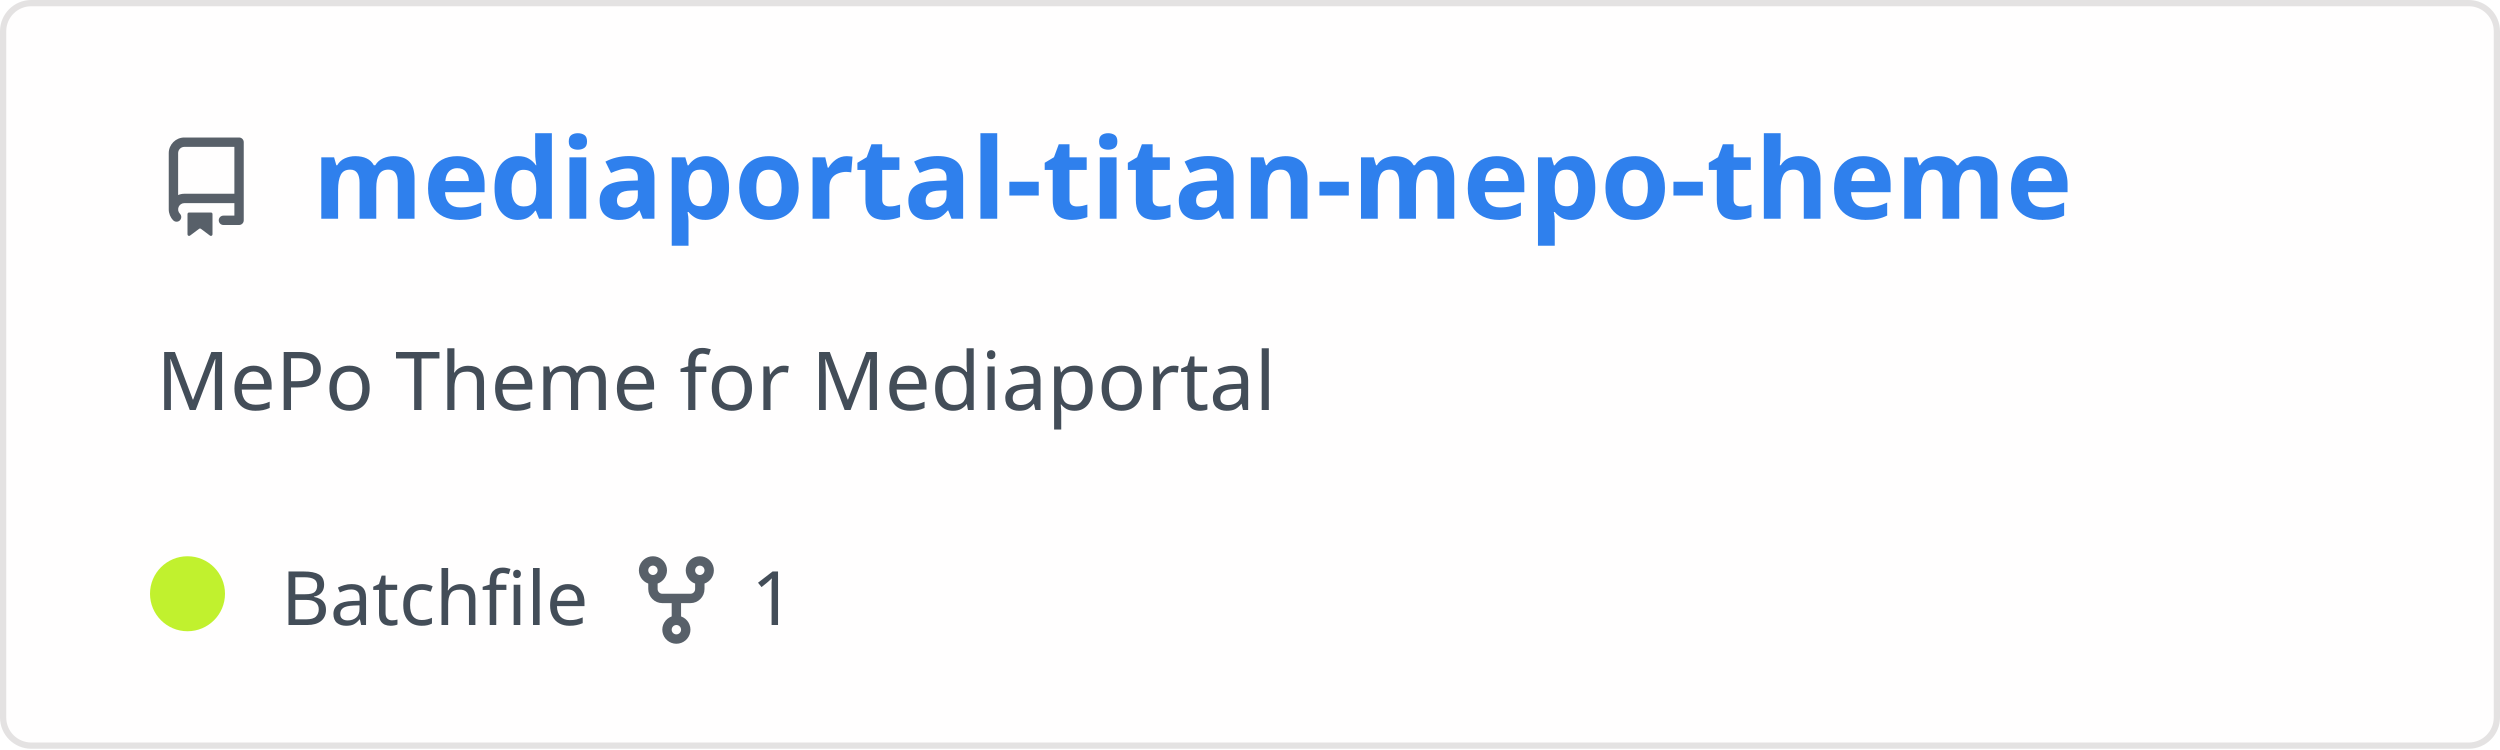
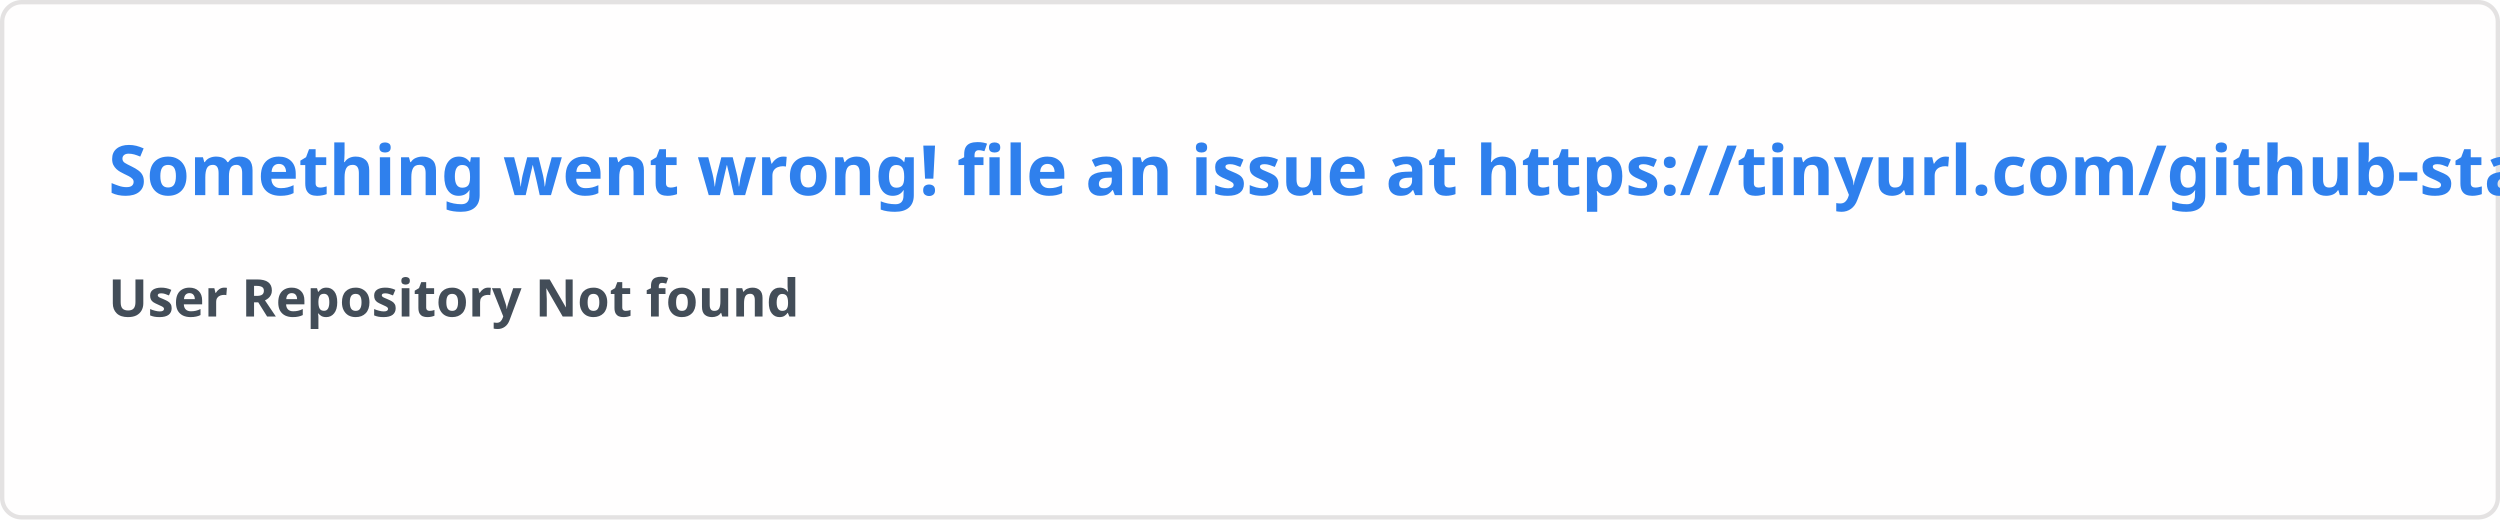
- <svg xmlns="http://www.w3.org/2000/svg" width="400" height="120" viewBox="0 0 400 120" fill="none" role="img" aria-labelledby="descId">
+ <svg xmlns="http://www.w3.org/2000/svg" width="576.5" height="120" viewBox="0 0 576.5 120" fill="#fffefe">
  <style>
-           .header {
-             font: 600 18px 'Segoe UI', Ubuntu, Sans-Serif;
-             fill: #2f80ed;
-             animation: fadeInAnimation 0.8s ease-in-out forwards;
-           }
-           @supports(-moz-appearance: auto) {
-             /* Selector detects Firefox */
-             .header { font-size: 15.5px; }
-           }
-           
-     .description {
-       font: 400 13px 'Segoe UI', Ubuntu, Sans-Serif;fill: #434d58;
-       
-     }
-     .gray { font: 400 12px 'Segoe UI', Ubuntu, Sans-Serif; fill: #434d58 }
-     .badge { font: 600 11px 'Segoe UI', Ubuntu, Sans-Serif; }
-     .badge rect { opacity: 0.2 }
- 
-     .stat { font: 400 12px 'Segoe UI', Ubuntu, Sans-Serif; fill: #434d58 }
-     .stagger {
-       opacity: 0;
-       animation: fadeInAnimation 0.3s ease-in-out forwards;
-     }
-     .not_bold { font-weight: 400 }
-     .bold { font-weight: 700 }
-     .icon {
-       fill: #586069;
-       display: block;
-     }
-   
- 
-           
-       /* Animations */
-       @keyframes scaleInAnimation {
-         from {
-           transform: translate(-5px, 5px) scale(0);
-         }
-         to {
-           transform: translate(-5px, 5px) scale(1);
-         }
-       }
-       @keyframes fadeInAnimation {
-         from {
-           opacity: 0;
-         }
-         to {
-           opacity: 1;
-         }
-       }
-     
-           * { animation-duration: 0s !important; animation-delay: 0s !important; }
-         </style>
-   <rect data-testid="card-bg" x="0.5" y="0.5" rx="4.5" height="99%" stroke="#e4e2e2" width="399" fill="#fffefe" stroke-opacity="1" />
-   <g data-testid="card-title" transform="translate(25, 35)">
-     <g transform="translate(0, 0)">
-       <svg class="icon" x="0" y="-13" viewBox="0 0 16 16" version="1.1" width="16" height="16">
-         <path fill-rule="evenodd" d="M2 2.5A2.5 2.5 0 014.5 0h8.75a.75.75 0 01.75.75v12.5a.75.75 0 01-.75.75h-2.5a.75.75 0 110-1.5h1.75v-2h-8a1 1 0 00-.714 1.7.75.75 0 01-1.072 1.05A2.495 2.495 0 012 11.5v-9zm10.5-1V9h-8c-.356 0-.694.074-1 .208V2.5a1 1 0 011-1h8zM5 12.25v3.25a.25.25 0 00.4.2l1.45-1.087a.25.25 0 01.3 0L8.6 15.7a.25.25 0 00.4-.2v-3.25a.25.25 0 00-.25-.25h-3.5a.25.25 0 00-.25.25z" />
-       </svg>
-     </g>
-     <g transform="translate(25, 0)">
-       <text x="0" y="0" class="header" data-testid="header">mediaportal-titan-mepo-theme</text>
-     </g>
-   </g>
-   <g data-testid="main-card-body" transform="translate(0, 55)">
-     <text class="description" x="25" y="-5">
-       <tspan dy="1.2em" x="25">MePo Theme for Mediaportal</tspan>
-     </text>
-     <g transform="translate(30, 45)">
-       <g transform="translate(0, 0)">
-         <g data-testid="primary-lang">
-           <circle data-testid="lang-color" cx="0" cy="-5" r="6" fill="#C1F12E" />
-           <text data-testid="lang-name" class="gray" x="15">Batchfile</text>
-         </g>
-       </g>
-       <g transform="translate(70.22, 0)">
-         <g transform="translate(0, 0)">
-           <svg class="icon" y="-12" viewBox="0 0 16 16" version="1.1" width="16" height="16">
-             <path fill-rule="evenodd" d="M5 3.25a.75.75 0 11-1.5 0 .75.75 0 011.5 0zm0 2.122a2.25 2.25 0 10-1.5 0v.878A2.25 2.25 0 005.75 8.5h1.5v2.128a2.251 2.251 0 101.5 0V8.5h1.5a2.25 2.25 0 002.25-2.25v-.878a2.25 2.25 0 10-1.5 0v.878a.75.75 0 01-.75.75h-4.5A.75.75 0 015 6.25v-.878zm3.75 7.378a.75.75 0 11-1.5 0 .75.75 0 011.5 0zm3-8.75a.75.75 0 100-1.5.75.75 0 000 1.5z" />
-           </svg>
-         </g>
-         <g transform="translate(20, 0)">
-           <text data-testid="forkcount" class="gray">1</text>
-         </g>
-       </g>
-     </g>
-     <svg x="0" y="0">
-       <g transform="translate(-3, 68)">
-       
-     </g>
-     </svg>
-   </g>
+     .text { font: 600 16px 'Segoe UI', Ubuntu, Sans-Serif; fill: #2f80ed }
+     .small { font: 600 12px 'Segoe UI', Ubuntu, Sans-Serif; fill: #434d58 }
+     .gray { fill: #858585 }
+     </style>
+   <rect x="0.5" y="0.5" width="575.5" height="99%" rx="4.5" fill="#fffefe" stroke="#e4e2e2" />
+   <text x="25" y="45" class="text">Something went wrong! file an issue at https://tinyurl.com/github-stats</text>
+   <text data-testid="message" x="25" y="55" class="text small">
+     <tspan x="25" dy="18">User Repository Not found</tspan>
+     <tspan x="25" dy="18" class="gray" />
+   </text>
</svg>
